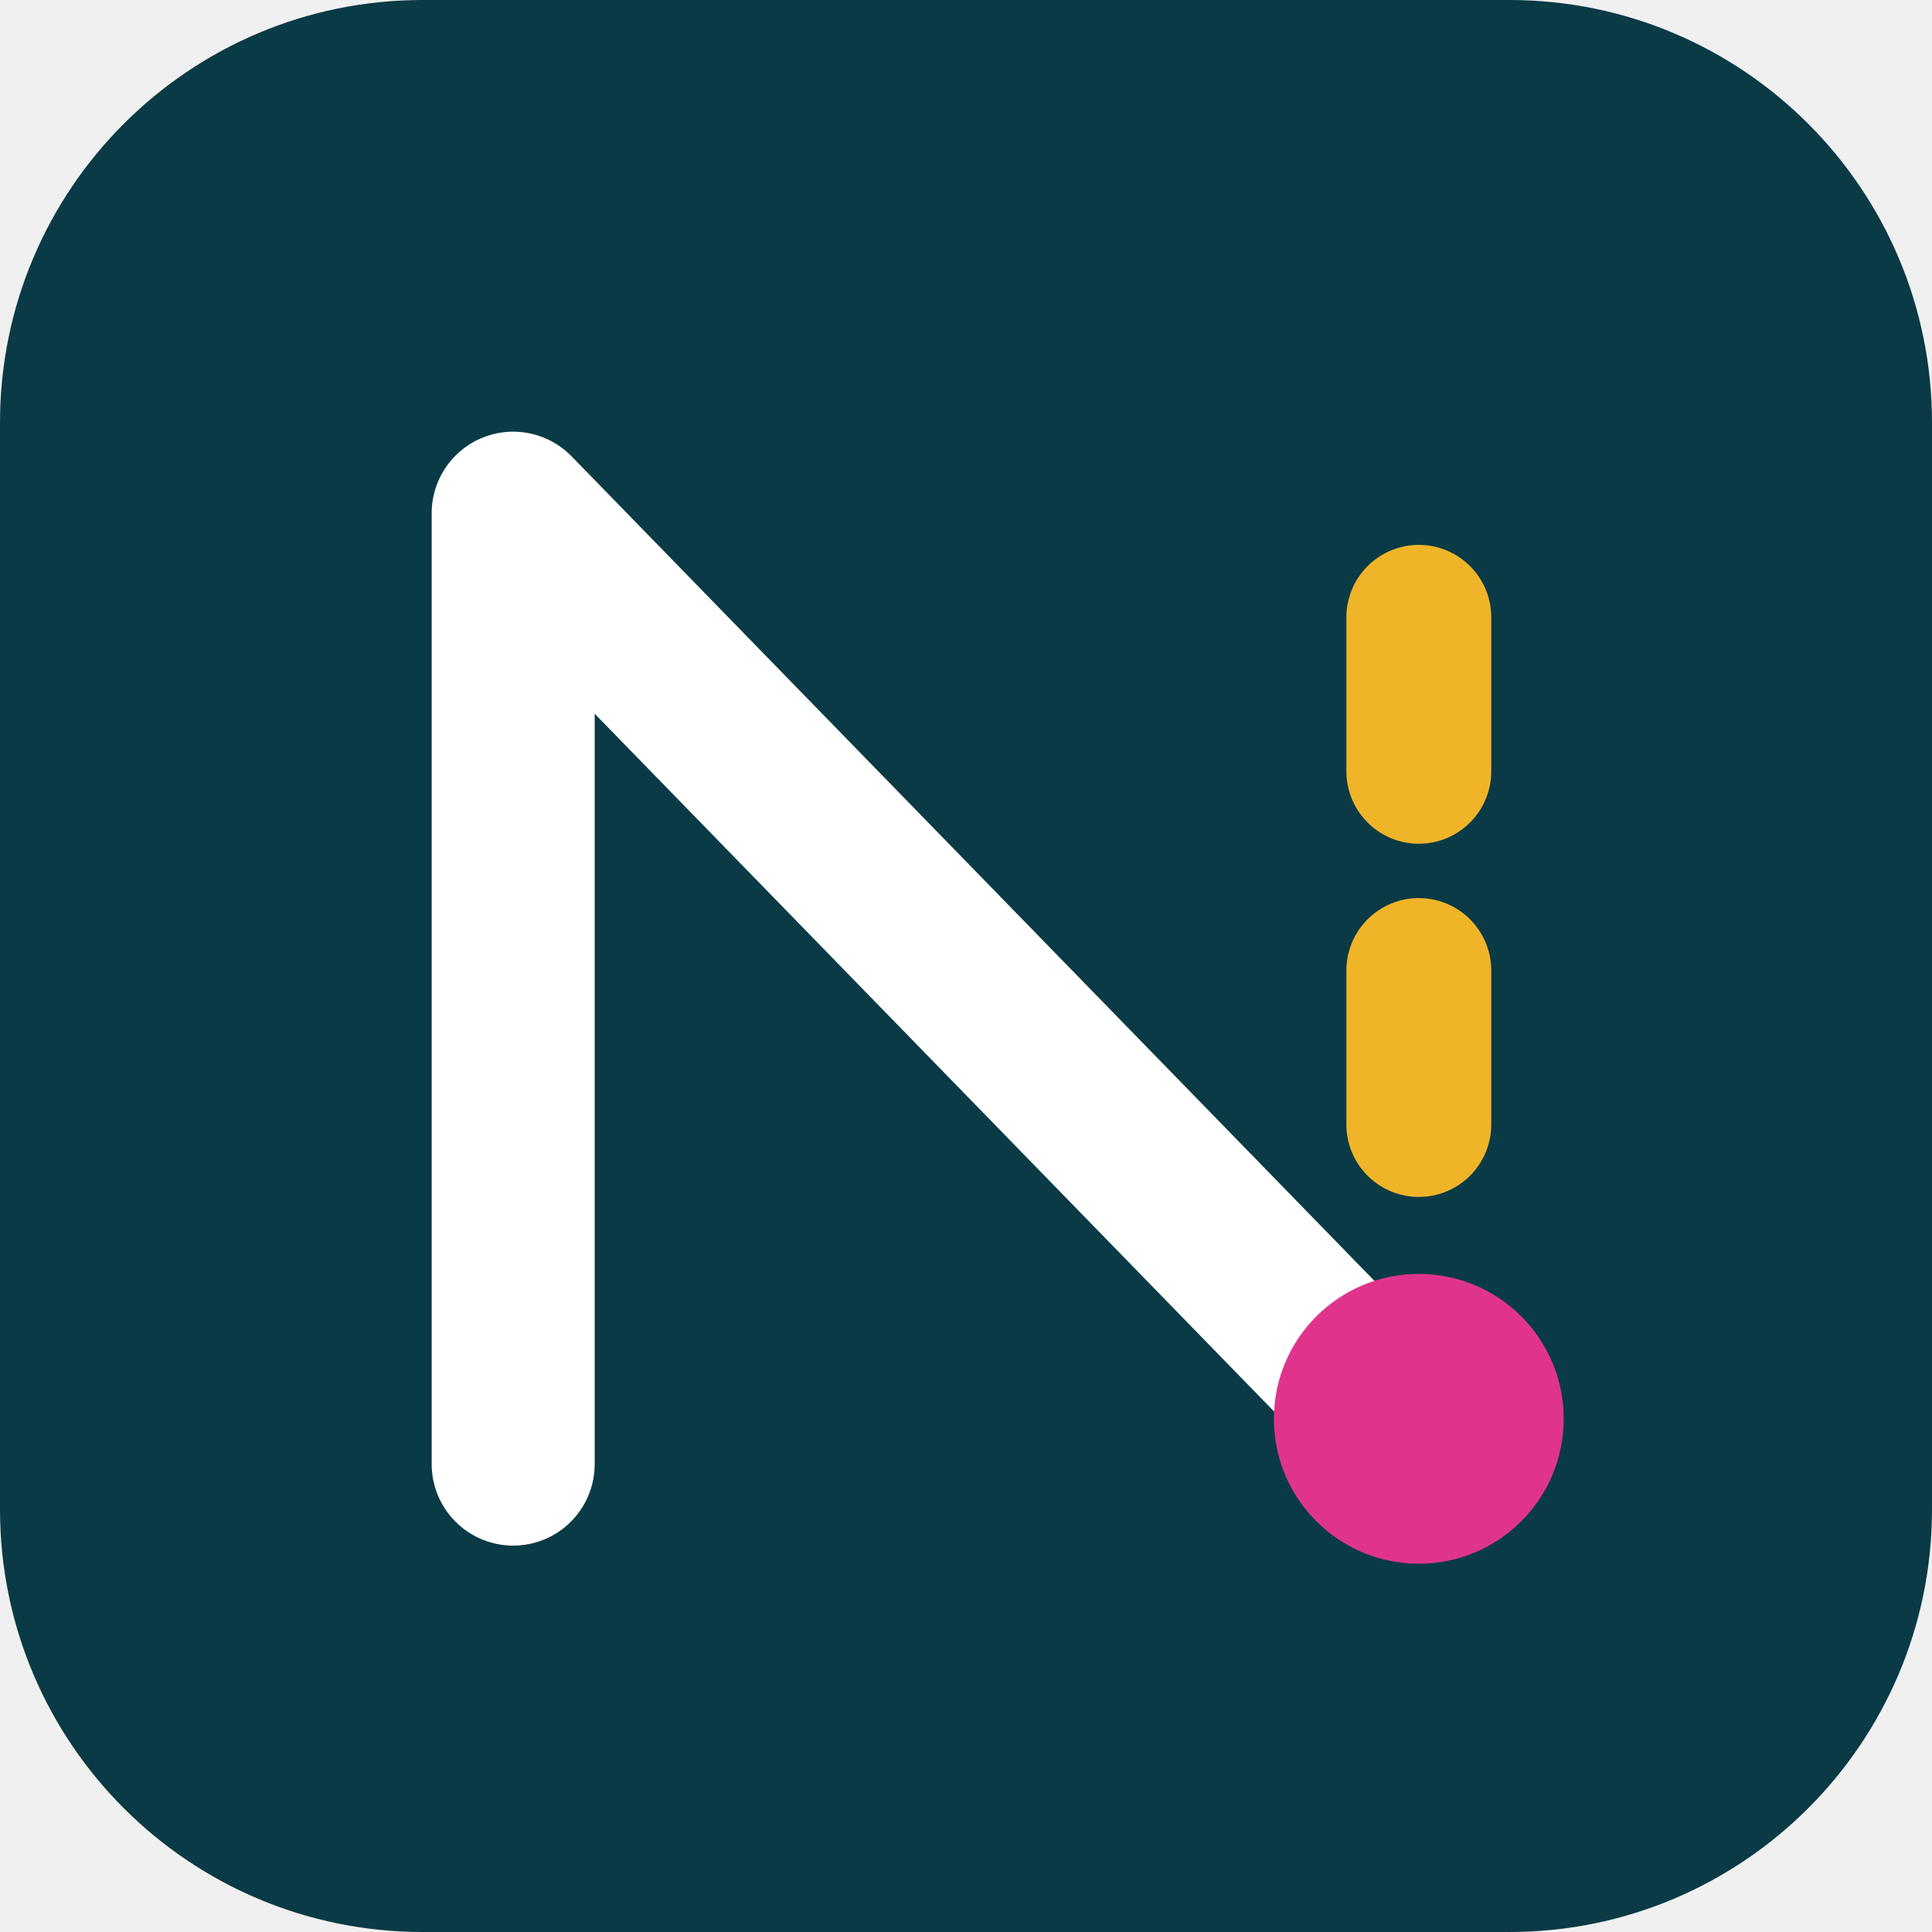
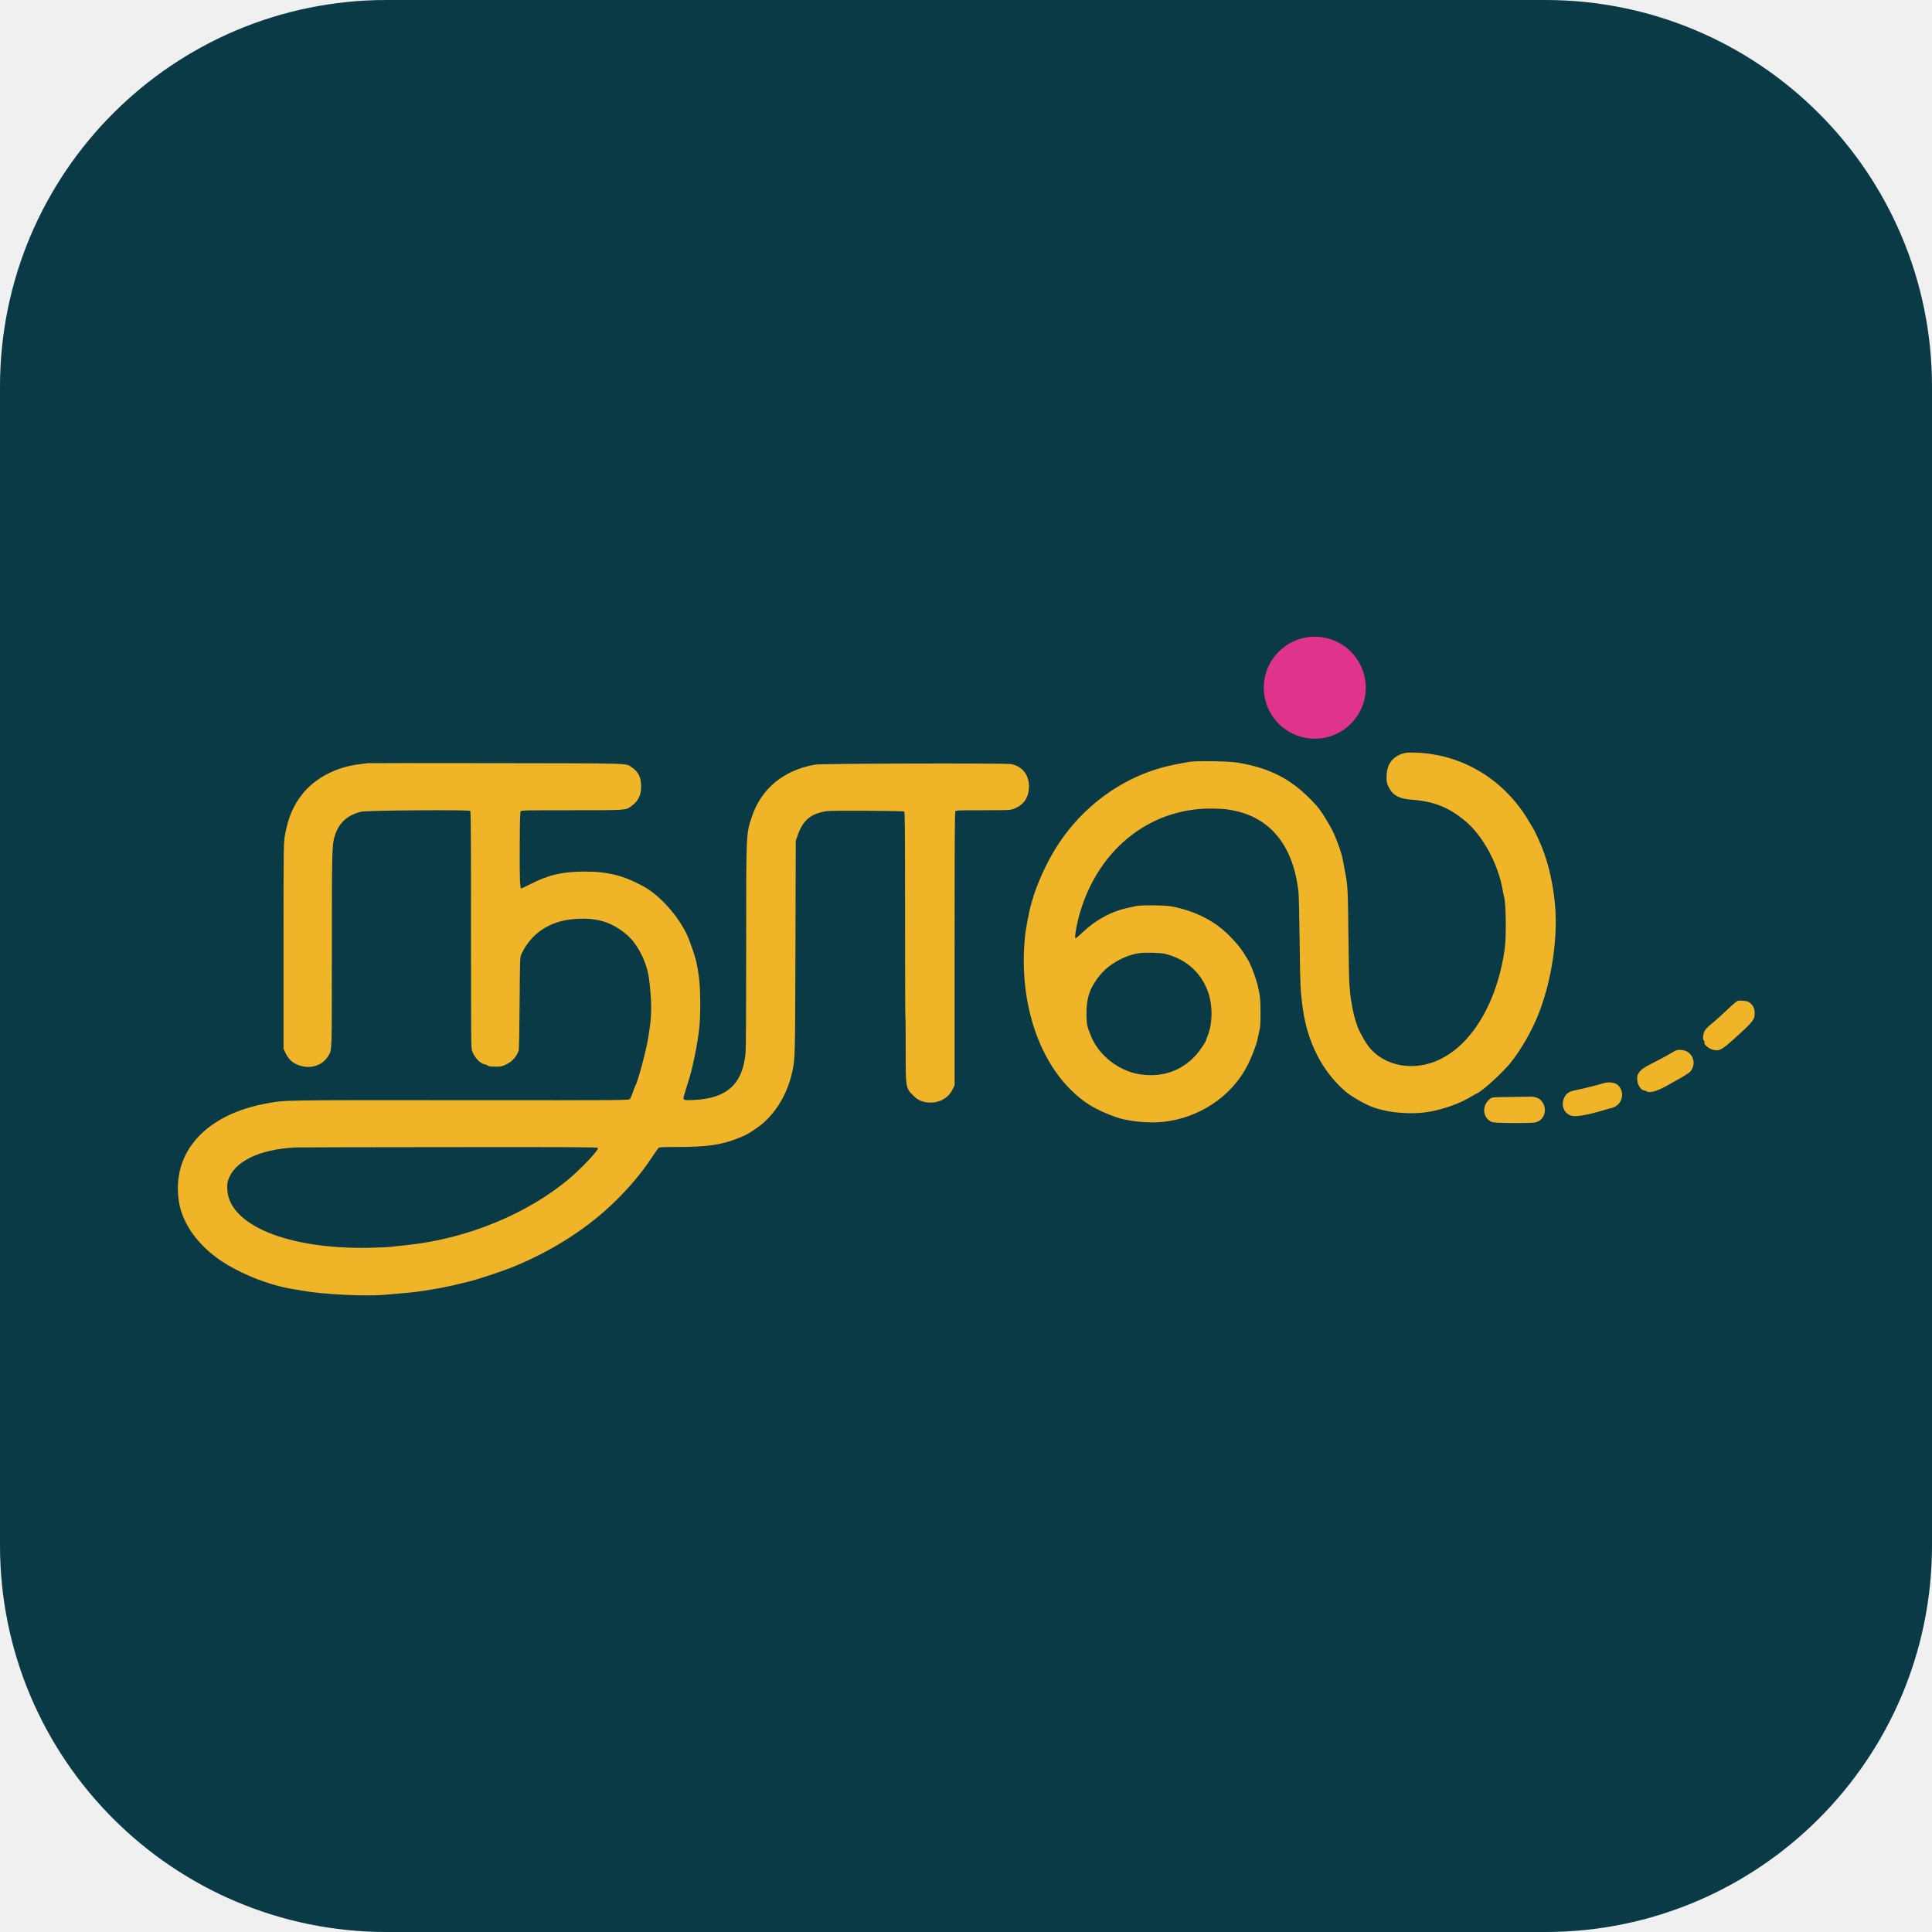
- <svg xmlns="http://www.w3.org/2000/svg" viewBox="0 0 64 64">
-   <rect width="64" height="64" rx="14" fill="#0a3a45" />
-   <g transform="translate(8 8) scale(1.5)" fill="none">
-     <path d="M6 27V6L24.5 25" stroke="#fff" stroke-width="3.6" stroke-linecap="round" stroke-linejoin="round" />
-     <path d="M26 19.5V5" stroke="#f0b429" stroke-width="3.2" stroke-linecap="round" stroke-dasharray="3.4 4.4" />
-     <circle cx="26" cy="26" r="3.2" fill="#e0348c" />
+ <svg xmlns="http://www.w3.org/2000/svg" viewBox="0 0 3138 3138">
+   <rect width="3138" height="3138" rx="628" fill="#0A3A45" />
+   <g transform="translate(283 1029)">
+     <path fill="#F0B429" fill-rule="evenodd" d="M 1997.105 194.508 C 1979.184 199.575, 1970.123 211.118, 1969.212 230.044 C 1968.683 241.022, 1969.536 244.645, 1974.660 253.190 C 1981.127 263.974, 1990.642 268.337, 2011.399 270.033 C 2046.881 272.932, 2070.500 282.491, 2097.108 304.724 C 2125.477 328.428, 2150.283 374.142, 2157.579 416.163 C 2158.375 420.748, 2159.448 425.850, 2159.962 427.500 C 2163.033 437.344, 2163.762 492.164, 2161.081 511.500 C 2147.231 611.367, 2095.757 686.143, 2031.204 700.173 C 1993.321 708.407, 1955.598 694.853, 1936.661 666.203 C 1931.194 657.933, 1923.002 642.537, 1921.920 638.500 C 1921.477 636.850, 1920.163 632.800, 1918.998 629.500 C 1915.658 620.037, 1911.099 597.136, 1909.993 584.266 C 1909.437 577.795, 1908.735 569.575, 1908.434 566 C 1908.133 562.425, 1907.527 527.100, 1907.088 487.500 C 1906.257 412.665, 1906.082 409.561, 1901.314 385 C 1899.872 377.575, 1898.345 369.404, 1897.921 366.842 C 1897.057 361.625, 1892.889 348.098, 1889.803 340.500 C 1888.686 337.750, 1887.122 333.727, 1886.326 331.560 C 1883.698 324.405, 1879.729 316.648, 1872.736 305 C 1861.974 287.076, 1858.396 282.287, 1847.101 270.694 C 1813.232 235.929, 1780.177 218.970, 1728.500 209.846 C 1713.261 207.155, 1657.731 206.368, 1647 208.690 C 1643.975 209.345, 1636.100 210.844, 1629.500 212.023 C 1541.357 227.756, 1463.374 286.241, 1420.157 369.023 C 1409.071 390.257, 1398.564 415.456, 1394.521 430.500 C 1393.782 433.250, 1392.466 437.750, 1391.595 440.500 C 1389.050 448.539, 1383.241 478.592, 1382.027 490 C 1371.474 589.137, 1399.406 684.289, 1455.537 740.421 C 1476.722 761.606, 1495.130 772.884, 1528.449 785.093 C 1548.129 792.304, 1582.126 795.803, 1606.616 793.138 C 1663.662 786.931, 1715.100 753.274, 1741.318 705 C 1749.088 690.694, 1757.848 668.019, 1760.055 656.500 C 1760.582 653.750, 1761.787 648.125, 1762.732 644 C 1764.100 638.029, 1764.428 632.016, 1764.342 614.500 C 1764.234 592.570, 1763.998 590.388, 1759.633 571 C 1758.029 563.879, 1751.172 544.264, 1748.619 539.500 C 1747.735 537.850, 1747.010 536.153, 1747.006 535.729 C 1747.003 535.304, 1745.950 533.279, 1744.667 531.229 C 1743.384 529.178, 1740.602 524.575, 1738.486 521 C 1733.512 512.600, 1725.489 502.761, 1714.385 491.445 C 1690.222 466.822, 1658.649 450.697, 1620 443.241 C 1609.497 441.215, 1569.105 440.820, 1562 442.674 C 1559.525 443.320, 1553.900 444.589, 1549.500 445.494 C 1522.586 451.028, 1496.911 464.861, 1475.148 485.554 C 1469.684 490.749, 1464.693 495, 1464.057 495 C 1461.626 495, 1465.568 472.151, 1471.390 452.500 C 1502.774 346.574, 1590.090 280.217, 1692.500 284.465 C 1708.742 285.139, 1712.021 285.535, 1724.500 288.332 C 1782.808 301.403, 1818.285 347.558, 1826.089 420.500 C 1826.618 425.450, 1827.440 461.675, 1827.914 501 C 1828.767 571.655, 1829.188 580.625, 1832.963 608.500 C 1840.499 664.155, 1864.670 711.248, 1902.500 743.981 C 1910.688 751.065, 1932.230 763.590, 1944.500 768.400 C 1973.631 779.820, 2017.821 782.443, 2049 774.604 C 2073.447 768.457, 2089.591 762.116, 2107.053 751.799 C 2111.149 749.380, 2115.175 747.142, 2116 746.827 C 2124.177 743.705, 2157.677 713.166, 2170.658 697 C 2188.099 675.281, 2205.758 644.200, 2216.681 616 C 2238.976 558.440, 2248.696 485.541, 2241.549 429.500 C 2237.676 399.138, 2231.810 374.493, 2222.745 350.500 C 2219.083 340.808, 2209.354 319.453, 2207.483 317 C 2206.853 316.175, 2204.143 311.675, 2201.459 307 C 2162.001 238.261, 2093.272 196.070, 2016.500 193.459 C 2005.808 193.095, 2001.225 193.343, 1997.105 194.508 M 314 210.592 C 313.175 210.800, 306.875 211.622, 300 212.418 C 263.622 216.634, 228.446 235.047, 208.354 260.390 C 193.712 278.859, 185.525 297.704, 180.284 325 C 177.500 339.500, 177.500 339.500, 177.500 507 L 177.500 674.500 180.638 681.123 C 184.680 689.655, 189.532 694.956, 196.732 698.708 C 216.816 709.176, 239.947 703.600, 250.393 685.771 C 256.257 675.763, 256 683.580, 256.002 515.540 C 256.004 351.729, 256.223 343.200, 260.811 328.500 C 267.412 307.348, 281.461 294.616, 304 289.358 C 313.451 287.154, 478.050 285.967, 480.602 288.085 C 481.790 289.071, 482 317.975, 482 480.944 C 482 656.235, 482.141 673.066, 483.646 677.572 C 487.106 687.931, 496.598 698.301, 503.802 699.591 C 505.836 699.955, 508.335 700.984, 509.355 701.877 C 510.805 703.146, 513.423 703.500, 521.355 703.500 C 530.803 703.500, 531.998 703.266, 538.753 700.101 C 548.793 695.395, 555.658 687.878, 559.341 677.558 C 560.073 675.507, 560.608 649.973, 560.966 600 C 561.500 525.500, 561.500 525.500, 564.405 519.500 C 580.105 487.073, 609.521 467.408, 647.500 463.950 C 685.195 460.518, 710.494 467.956, 735.859 489.928 C 752.828 504.627, 767.667 534.162, 771.044 559.960 C 775.535 594.270, 775.813 618.555, 771.990 642.500 C 771.463 645.800, 770.339 652.979, 769.493 658.454 C 766.512 677.726, 752.526 729.451, 748.931 734.500 C 748.539 735.050, 746.832 739.498, 745.137 744.384 C 743.442 749.270, 741.334 754.367, 740.453 755.712 C 738.852 758.156, 738.852 758.156, 466.676 757.962 C 173.812 757.754, 180.832 757.640, 150.671 763.083 C 50.940 781.078, -4.440 842.508, 7.486 921.909 C 12.477 955.134, 34.124 987.745, 68.067 1013.174 C 99.865 1036.996, 152.887 1058.798, 194 1064.956 C 197.575 1065.491, 204.325 1066.636, 209 1067.499 C 240 1073.225, 310.058 1076.742, 341 1074.125 C 379.595 1070.861, 390.234 1069.822, 398 1068.557 C 402.675 1067.795, 410.325 1066.625, 415 1065.956 C 419.675 1065.286, 426.650 1064.097, 430.500 1063.313 C 434.350 1062.528, 440.875 1061.229, 445 1060.426 C 449.125 1059.623, 457.675 1057.655, 464 1056.053 C 470.325 1054.451, 476.850 1052.860, 478.500 1052.519 C 488.304 1050.491, 530.539 1036.632, 547 1030.042 C 612.777 1003.709, 671.322 966.327, 716.842 921.594 C 740.203 898.636, 759.498 875.504, 775.725 851 C 781.006 843.025, 786.014 835.938, 786.855 835.250 C 787.990 834.321, 795.078 833.999, 814.441 833.998 C 864.338 833.993, 887.309 830.848, 914.450 820.304 C 929.059 814.629, 934.925 811.373, 949 801.129 C 975.189 782.067, 995.607 749.077, 1003.497 713.074 C 1008.504 690.225, 1008.388 694.531, 1008.963 509.500 L 1009.500 336.500 1013.086 326.436 C 1021.571 302.626, 1034.960 291.896, 1060.500 288.437 C 1069.284 287.248, 1184.161 287.888, 1185.663 289.135 C 1186.769 290.053, 1187 318.930, 1187 456.456 C 1187 547.872, 1187.249 622.915, 1187.553 623.219 C 1187.857 623.524, 1188.071 646.698, 1188.028 674.719 C 1187.930 738.054, 1187.971 738.300, 1200.538 750.639 C 1207.990 757.955, 1215.105 761.126, 1225.500 761.761 C 1242.632 762.808, 1257.594 754.444, 1264.426 740 L 1267.500 733.500 1267.500 511.906 C 1267.500 325.557, 1267.718 290.048, 1268.872 288.656 C 1270.111 287.161, 1274.474 287, 1313.647 287 C 1354.560 287, 1357.378 286.885, 1362.769 284.990 C 1379.734 279.027, 1388.500 266.149, 1388.288 247.500 C 1388.081 229.254, 1377.459 215.956, 1360 212.087 C 1351.946 210.303, 1051.765 211.053, 1041.056 212.885 C 990.200 221.583, 953.420 251.841, 938.203 297.500 C 928.752 325.858, 928.941 321.549, 928.980 508.500 C 929.002 611.534, 928.642 674.395, 927.992 681.200 C 923.139 731.975, 897.752 755.055, 843.959 757.597 C 826.221 758.435, 825.800 758.208, 828.392 749.237 C 830.425 742.202, 834.139 729.854, 837.036 720.500 C 842.797 701.894, 849.762 666.845, 852.635 642 C 855.130 620.427, 854.886 577.504, 852.156 557.500 C 849.058 534.802, 846.453 524.891, 836.571 498.211 C 824.590 465.862, 791.577 426.888, 762.711 411.014 C 730.267 393.172, 704.281 386.554, 667 386.640 C 630.339 386.723, 607.942 391.905, 578.229 407.178 C 570.930 410.930, 564.338 414, 563.580 414 C 561.421 414, 560.827 395.654, 561.183 339.903 C 561.440 299.688, 561.760 289.993, 562.872 288.653 C 564.128 287.141, 571.149 287, 645.441 287 C 734.556 287, 732.601 287.122, 741.529 280.980 C 753.339 272.854, 758.474 262.954, 758.375 248.500 C 758.271 233.433, 753.896 224.444, 743.217 217.356 C 732.731 210.396, 748.988 210.896, 521.500 210.538 C 408.200 210.360, 314.825 210.385, 314 210.592 M 1568.755 518.979 C 1544.605 522.038, 1517.748 537.022, 1502.882 555.729 C 1486.801 575.966, 1481.450 591.938, 1481.687 619 C 1481.822 634.473, 1482.729 638.640, 1489.523 655 C 1502.384 685.971, 1535.209 711.135, 1569.151 716.042 C 1604.485 721.150, 1634.942 710.849, 1658.479 685.829 C 1665.017 678.879, 1676 662.721, 1676 660.052 C 1676 659.565, 1676.938 656.991, 1678.083 654.333 C 1686.897 633.888, 1687.038 602.524, 1678.417 580.136 C 1666.438 549.028, 1642.273 528.257, 1608.500 520.038 C 1602.194 518.504, 1577.668 517.850, 1568.755 518.979 M 2539.253 596.647 C 2538.018 596.917, 2530.143 603.678, 2521.753 611.671 C 2513.364 619.664, 2502.225 629.654, 2497 633.871 C 2486.715 642.170, 2484.290 645.755, 2483.299 654.127 C 2482.852 657.894, 2483.104 659.457, 2484.383 660.871 C 2485.328 661.915, 2485.772 663.430, 2485.410 664.373 C 2484.214 667.492, 2492.613 674.553, 2499.294 676.044 C 2510.320 678.506, 2513.227 676.847, 2539.050 653.354 C 2564.791 629.936, 2567 627, 2567 616.210 C 2567 608.618, 2564.335 603.528, 2557.841 598.716 C 2555.162 596.731, 2544.366 595.529, 2539.253 596.647 M 2433.500 680.152 C 2422.903 686.449, 2410.796 692.994, 2397.583 699.570 C 2378.845 708.895, 2373.813 716.216, 2377.004 729.515 C 2378.464 735.601, 2383.630 742, 2387.083 742 C 2388.176 742, 2390.194 742.736, 2391.568 743.637 C 2396.760 747.039, 2410.705 742.695, 2428.500 732.133 C 2430.150 731.153, 2434.425 728.747, 2438 726.786 C 2451.558 719.347, 2460.563 713.745, 2462.316 711.660 C 2474.191 697.536, 2465.443 677.049, 2447.207 676.276 C 2440.895 676.009, 2440.088 676.237, 2433.500 680.152 M 2321 730.527 C 2313.697 732.951, 2285.142 740.052, 2276.671 741.550 C 2264.890 743.633, 2259.569 747.584, 2256.635 756.428 C 2252.359 769.316, 2258.949 781.388, 2271.504 783.663 C 2278.804 784.986, 2300.695 780.805, 2322.678 773.888 C 2327.726 772.299, 2332.676 770.989, 2333.678 770.977 C 2334.680 770.964, 2337.735 769.726, 2340.466 768.227 C 2353.979 760.807, 2355.582 741.648, 2343.464 732.405 C 2338.873 728.903, 2328.504 728.036, 2321 730.527 M 2168.912 752.749 C 2140.325 753.030, 2140.325 753.030, 2136.128 756.623 C 2123.184 767.702, 2125.361 787.239, 2140.232 793.452 C 2144.848 795.381, 2204.782 795.742, 2211.500 793.881 C 2227.367 789.486, 2231.433 769.215, 2218.844 757.266 C 2215.213 753.819, 2208.046 751.785, 2201.114 752.234 C 2199.126 752.363, 2184.636 752.595, 2168.912 752.749 M 196.500 834.703 C 137.463 837.897, 97.680 857.349, 87.499 888.002 C 86.183 891.965, 85.877 895.476, 86.206 902.847 C 88.804 961.073, 185.233 1000.517, 318 997.662 C 332.575 997.349, 348.100 996.626, 352.500 996.056 C 356.900 995.486, 367.025 994.379, 375 993.597 C 474.218 983.865, 575.219 942.459, 644 883.320 C 664.058 866.075, 689.543 838.578, 688.350 835.470 C 687.856 834.182, 657.800 834.023, 445.143 834.189 C 311.689 834.293, 199.800 834.524, 196.500 834.703" />
+     <circle cx="1852.5" cy="88" r="82.8" fill="#E0348C" />
  </g>
</svg>
